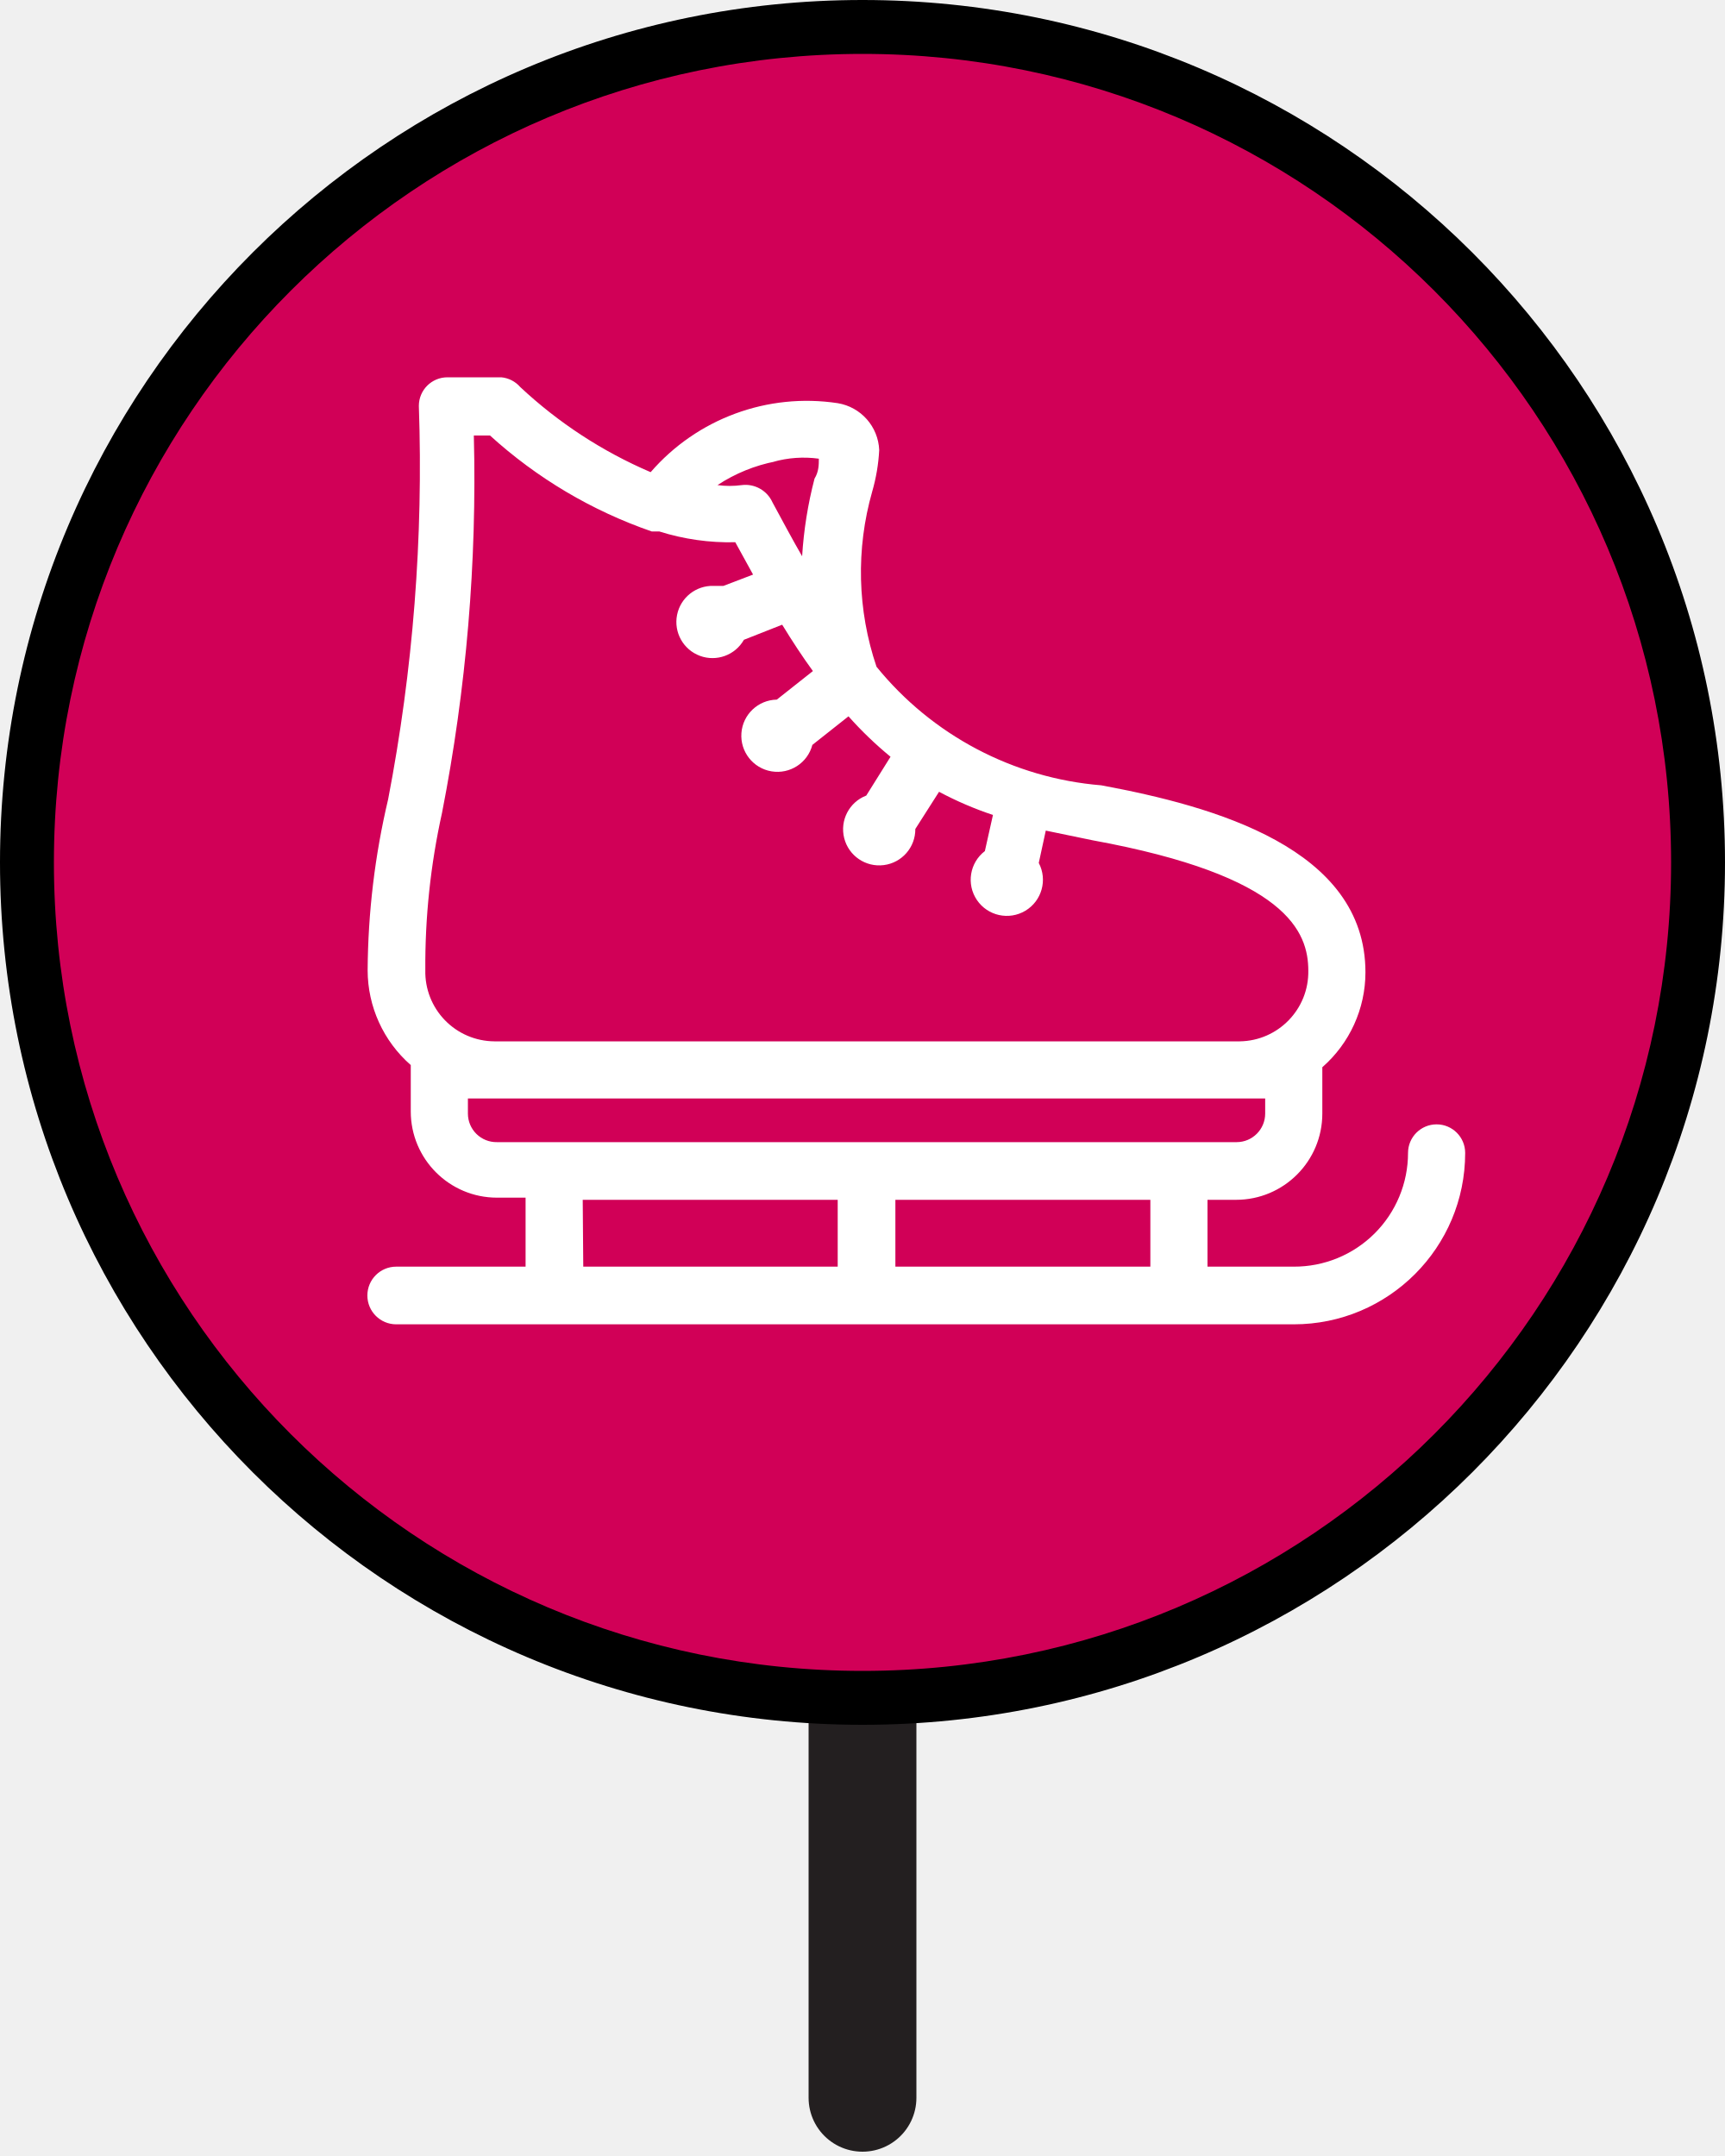
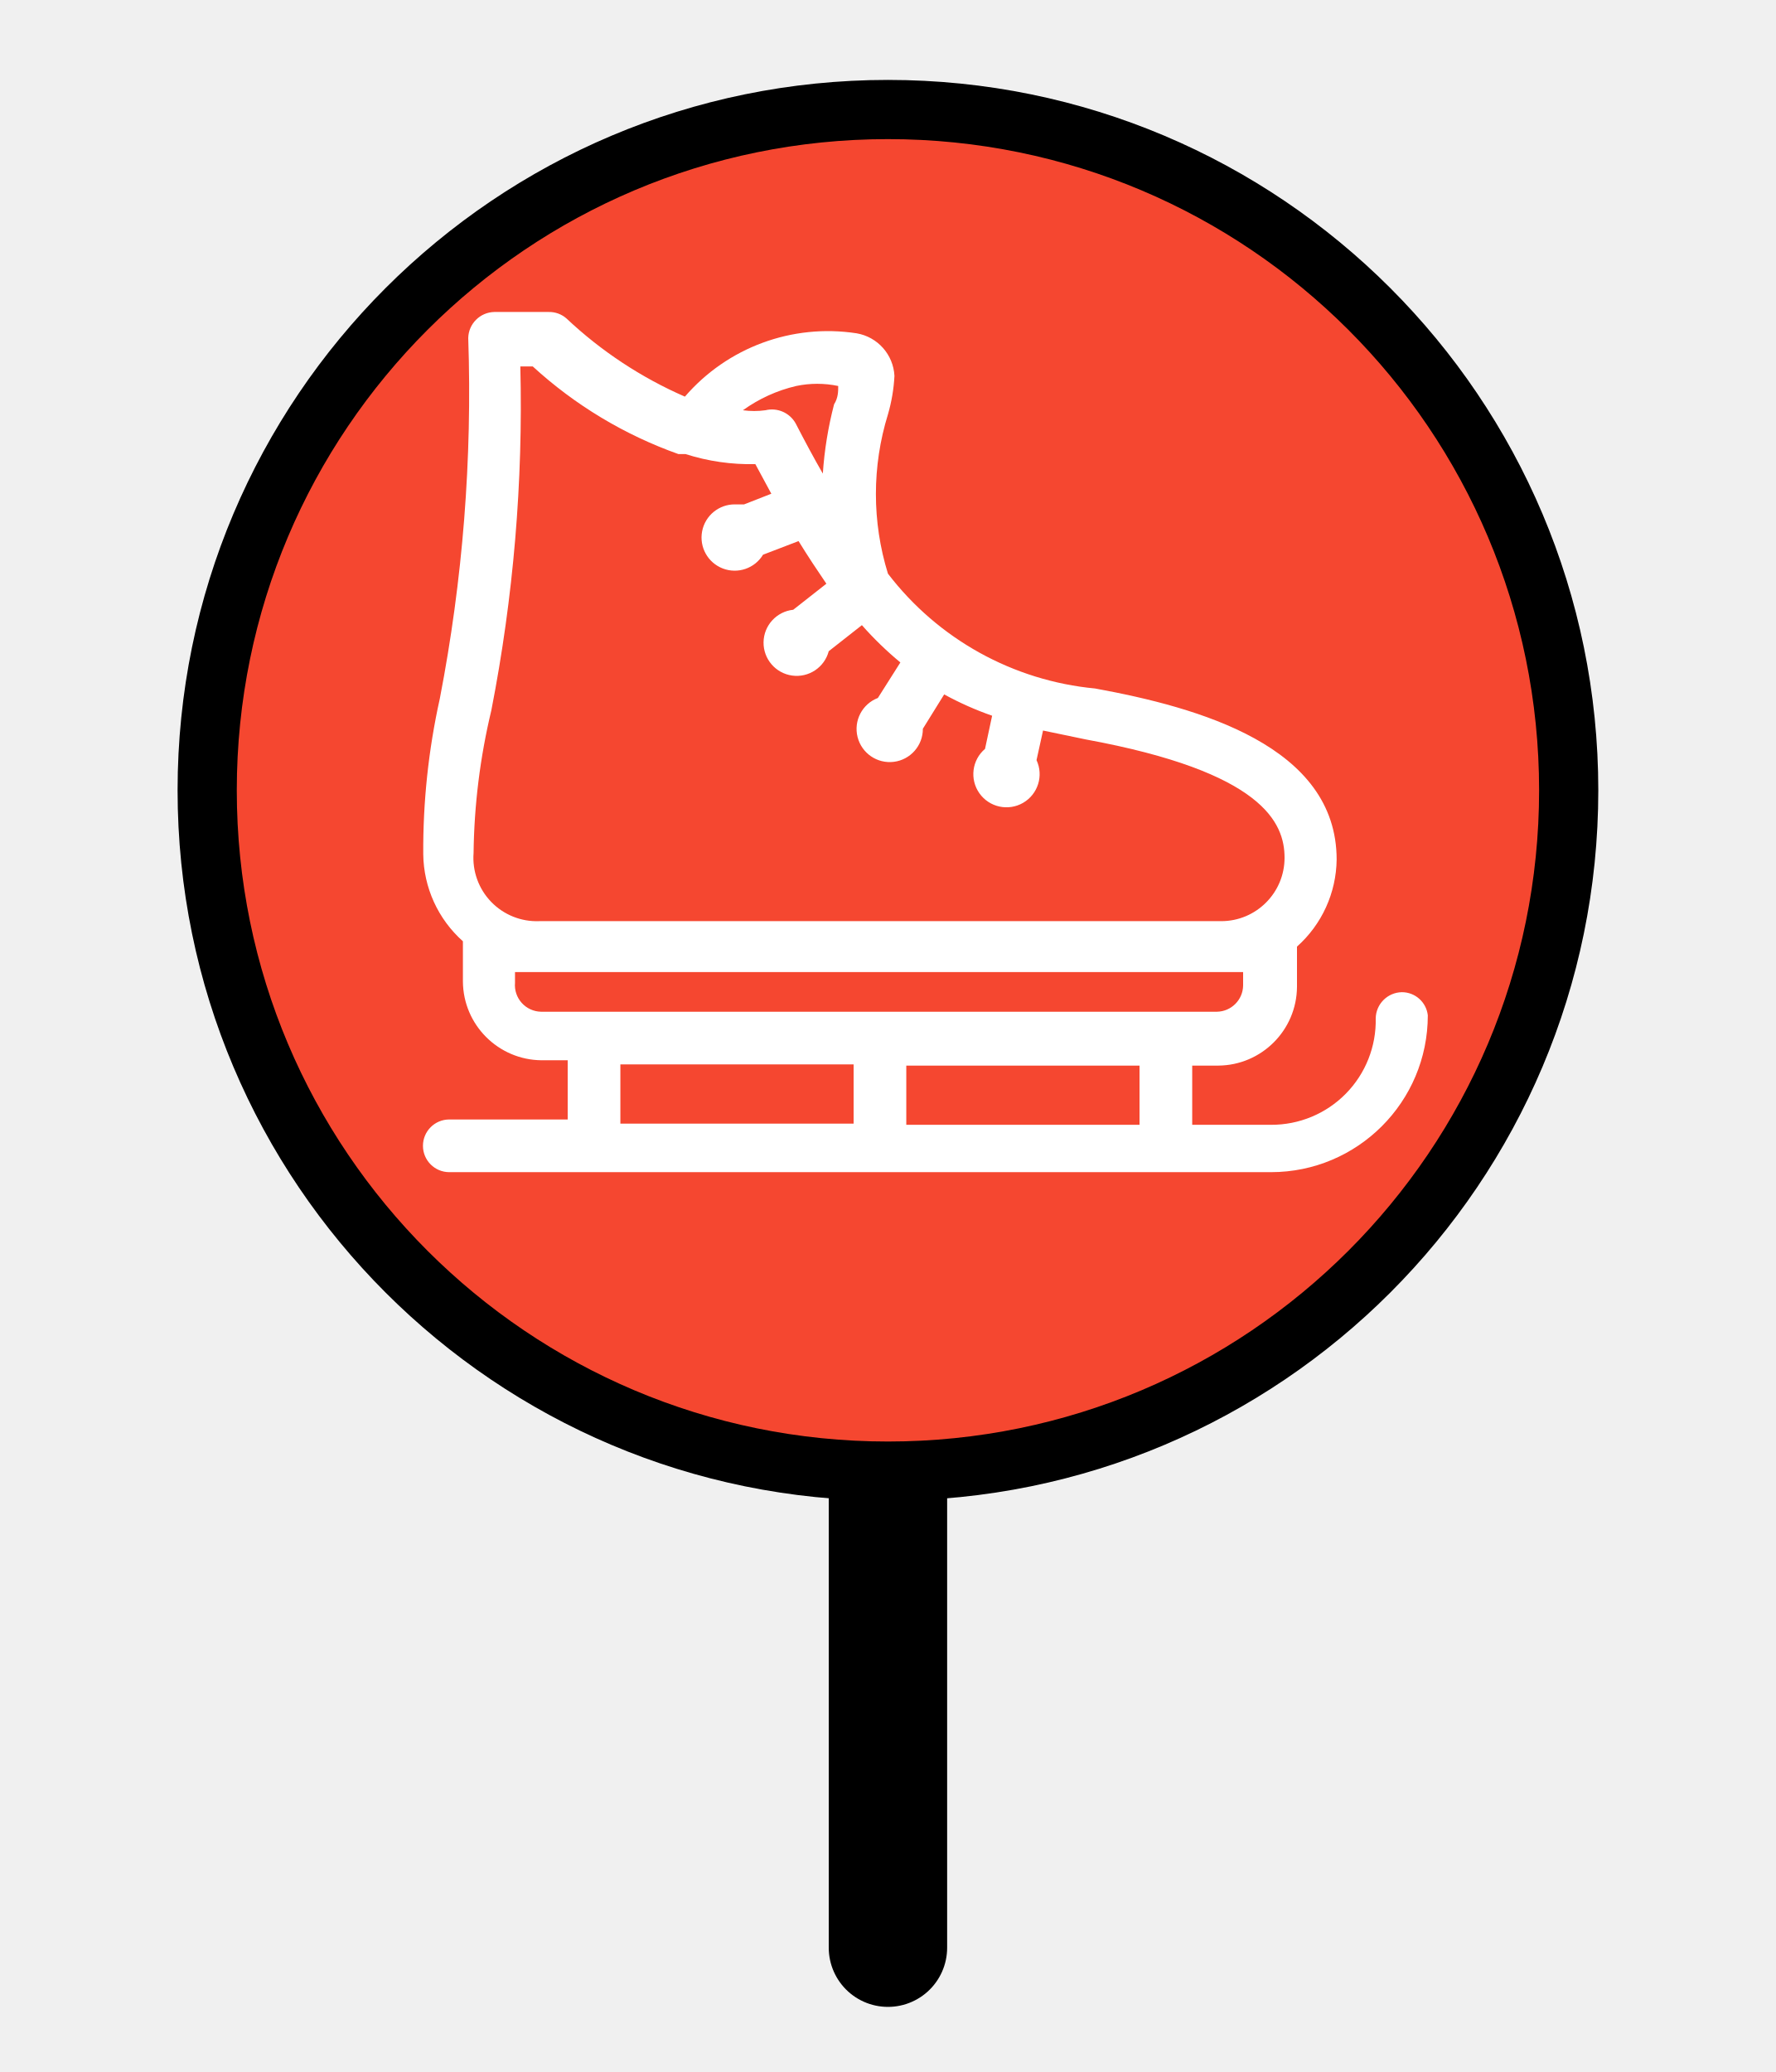
- <svg xmlns="http://www.w3.org/2000/svg" id="Layer_1" data-name="Layer 1" viewBox="0 0 32 40">
-   <line x1="16" y1="30.77" x2="16" y2="38.92" fill="none" stroke="#231f20" stroke-linecap="round" stroke-linejoin="round" stroke-width="2" />
-   <path d="M16,31.5A15.5,15.5,0,1,1,31.5,16,15.52,15.52,0,0,1,16,31.5Z" fill="#d10057" />
-   <path d="M16,1A15,15,0,1,1,1,16,15,15,0,0,1,16,1m0-1A16,16,0,1,0,32,16,16,16,0,0,0,16,0Z" />
-   <path d="M26.65,20.86a.53.53,0,0,0-.53.53A2.11,2.11,0,0,1,24,23.5h-1.6V22.26h.53a1.6,1.6,0,0,0,1.6-1.6v-.81a.51.51,0,0,0,0-.05,2.34,2.34,0,0,0,.8-1.76c0-2.3-2.8-3.08-4.9-3.47a6,6,0,0,1-4.17-2.2,5.46,5.46,0,0,1-.08-3.25,3.41,3.41,0,0,0,.13-.77.92.92,0,0,0-.77-.87,3.83,3.83,0,0,0-3.47,1.28A8.34,8.34,0,0,1,9.65,7.18.53.53,0,0,0,9.3,7h-1a.53.53,0,0,0-.53.53,32.61,32.61,0,0,1-.57,7.3A14.13,14.13,0,0,0,6.82,18a2.34,2.34,0,0,0,.8,1.76.51.51,0,0,0,0,.05v.81a1.6,1.6,0,0,0,1.6,1.6h.53V23.5H7.35a.53.53,0,0,0,0,1.07H24a3.18,3.18,0,0,0,3.18-3.18A.53.53,0,0,0,26.65,20.86ZM21.34,23.5H16.61V22.26h4.73Zm-7-14.93a2.07,2.07,0,0,1,.85-.06c0,.11,0,.24-.08.37a7.55,7.55,0,0,0-.23,1.44c-.18-.31-.36-.65-.55-1A.55.55,0,0,0,13.76,9a1.66,1.66,0,0,1-.45,0A3,3,0,0,1,14.39,8.56ZM8.2,15.08a32.17,32.17,0,0,0,.59-7h.3a8.67,8.67,0,0,0,3,1.78l.14,0a4.33,4.33,0,0,0,1.41.2l.33.6-.55.21-.18,0a.67.67,0,1,0,.56,1l.71-.28c.19.31.38.6.57.86l-.67.53a.67.67,0,1,0,.66.84l.67-.53a6.9,6.9,0,0,0,.78.75l-.45.72a.67.67,0,1,0,.91.62s0,0,0,0l.44-.69a6.47,6.47,0,0,0,1,.43l-.15.67a.67.67,0,1,0,1,.22l.13-.6.87.18c3.61.66,4,1.7,4,2.42A1.29,1.29,0,0,1,23,19.32H9.17A1.29,1.29,0,0,1,7.89,18,13.07,13.07,0,0,1,8.2,15.08Zm.48,5.58v-.28H23.47v.28a.53.53,0,0,1-.53.53H9.22A.53.53,0,0,1,8.68,20.66Zm2.13,1.6h4.73V23.5H10.82Z" fill="#fff" />
+ <svg xmlns="http://www.w3.org/2000/svg" id="Layer_1" data-name="Layer 1" viewBox="0 0 30 35">
+   <g id="suomenomakoti">
+     <line x1="15" y1="11.1" x2="15" y2="32.9" fill="none" stroke="#000" stroke-linecap="round" stroke-linejoin="round" stroke-width="2" />
+     <path d="M15,24.85a11.5,11.5,0,1,1,11.5-11.5A11.51,11.51,0,0,1,15,24.85Z" fill="#f54730" />
+     <path d="M15,2.35a11,11,0,1,1-11,11,11,11,0,0,1,11-11m0-1a12,12,0,1,0,12,12,12,12,0,0,0-12-12Z" />
+     <path d="M23.68,16.76a.45.45,0,0,0-.44.44A1.76,1.76,0,0,1,21.47,19H20.14v-1h.44a1.34,1.34,0,0,0,1.33-1.33v-.68a.43.43,0,0,0,0,0,2,2,0,0,0,.67-1.47c0-1.92-2.33-2.57-4.08-2.89A5,5,0,0,1,15,9.69,4.55,4.55,0,0,1,15,7a2.84,2.84,0,0,0,.11-.65.77.77,0,0,0-.64-.72,3.19,3.19,0,0,0-2.9,1.07,7,7,0,0,1-2-1.32.44.44,0,0,0-.3-.11H8.35a.45.45,0,0,0-.44.44,27.19,27.19,0,0,1-.48,6.09,11.78,11.78,0,0,0-.28,2.63,2,2,0,0,0,.67,1.47.43.43,0,0,0,0,0v.68a1.34,1.34,0,0,0,1.33,1.33h.44v1h-2a.44.44,0,1,0,0,.89H21.47a2.65,2.65,0,0,0,2.65-2.65A.44.44,0,0,0,23.68,16.76ZM19.25,19H15.31v-1h3.94ZM13.45,6.52a1.73,1.73,0,0,1,.71,0c0,.09,0,.2-.07.31A6.3,6.3,0,0,0,13.9,8c-.15-.26-.3-.54-.46-.85a.46.46,0,0,0-.51-.22,1.39,1.39,0,0,1-.38,0A2.52,2.52,0,0,1,13.45,6.52ZM8.3,12a26.82,26.82,0,0,0,.49-5.81H9a7.23,7.23,0,0,0,2.46,1.48l.12,0a3.61,3.61,0,0,0,1.18.17l.27.5-.46.18-.15,0a.56.56,0,1,0,.47.85l.6-.23c.16.26.32.5.47.72l-.56.44A.56.56,0,1,0,14,11l.56-.44a5.76,5.76,0,0,0,.65.63l-.38.6a.56.56,0,1,0,.76.52s0,0,0,0l.36-.58a5.39,5.39,0,0,0,.81.36l-.12.56a.56.56,0,1,0,.87.19l.11-.5.72.15c3,.55,3.36,1.41,3.36,2a1.07,1.07,0,0,1-1.07,1.07H9.11A1.07,1.07,0,0,1,8,14.41,10.9,10.9,0,0,1,8.3,12Zm.4,4.65v-.23H21v.23a.45.45,0,0,1-.44.44H9.14A.45.45,0,0,1,8.7,16.6Zm1.78,1.33h3.94v1H10.48Z" fill="#fff" />
+   </g>
</svg>
